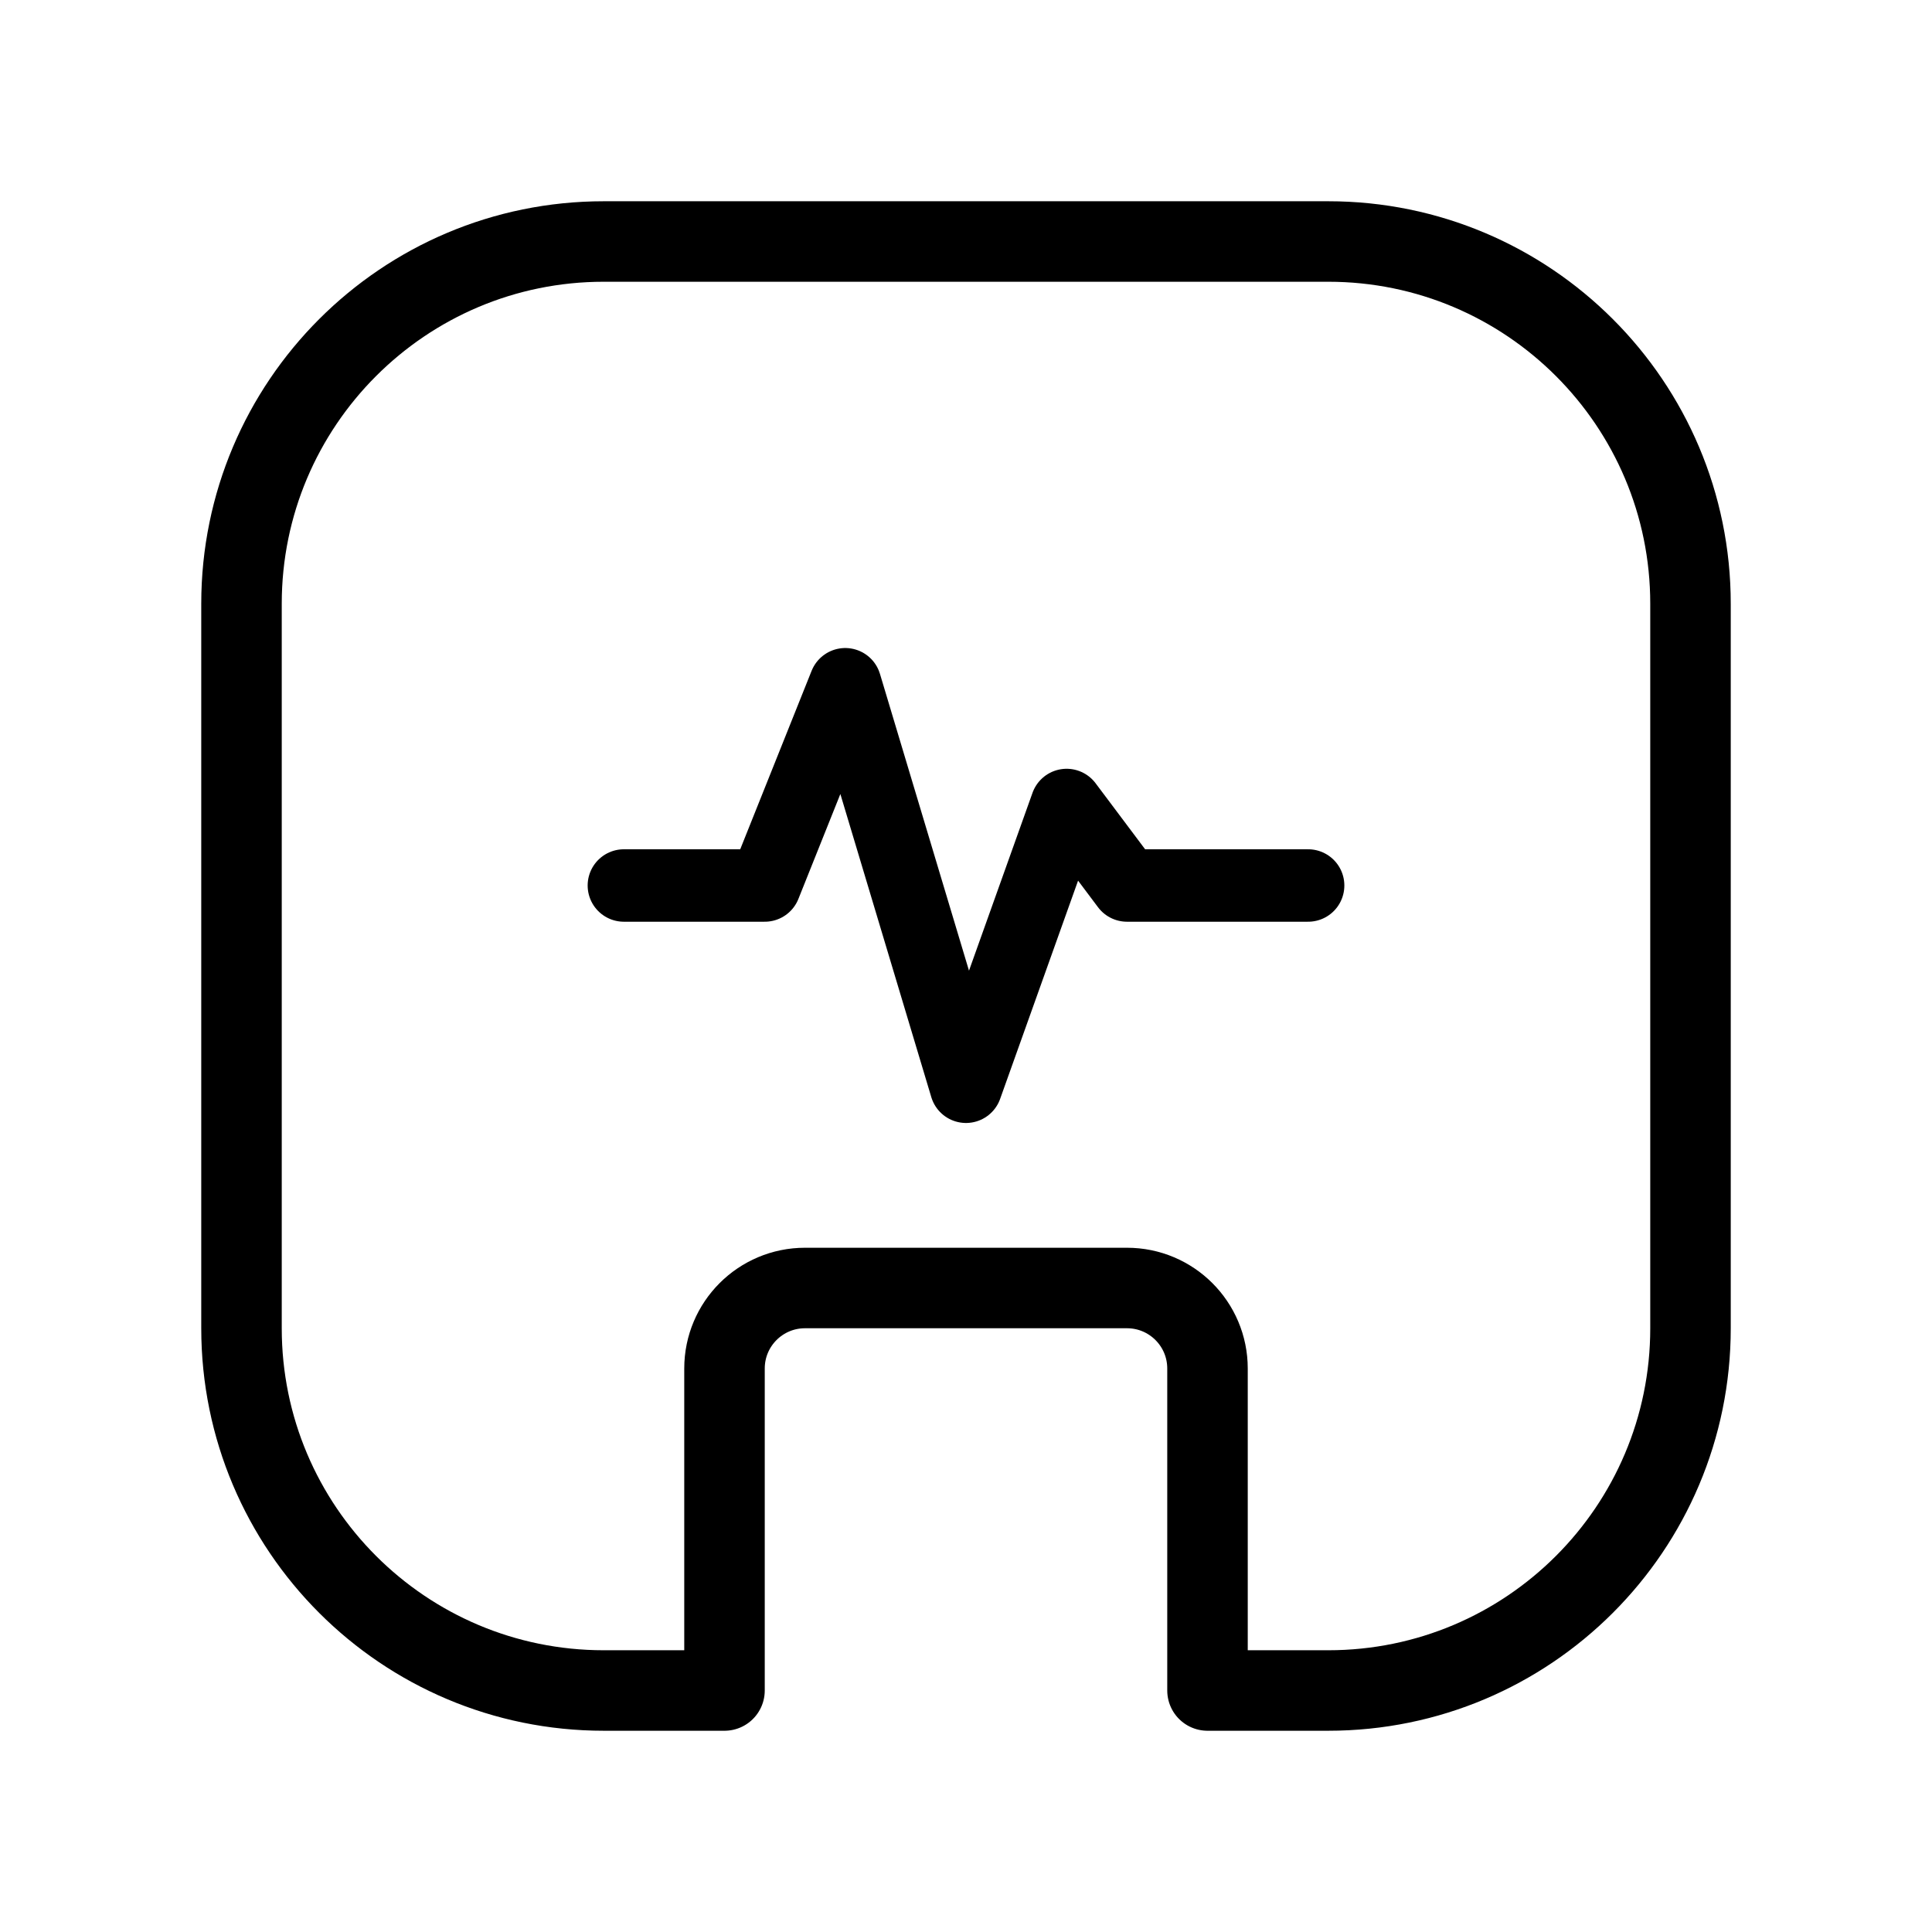
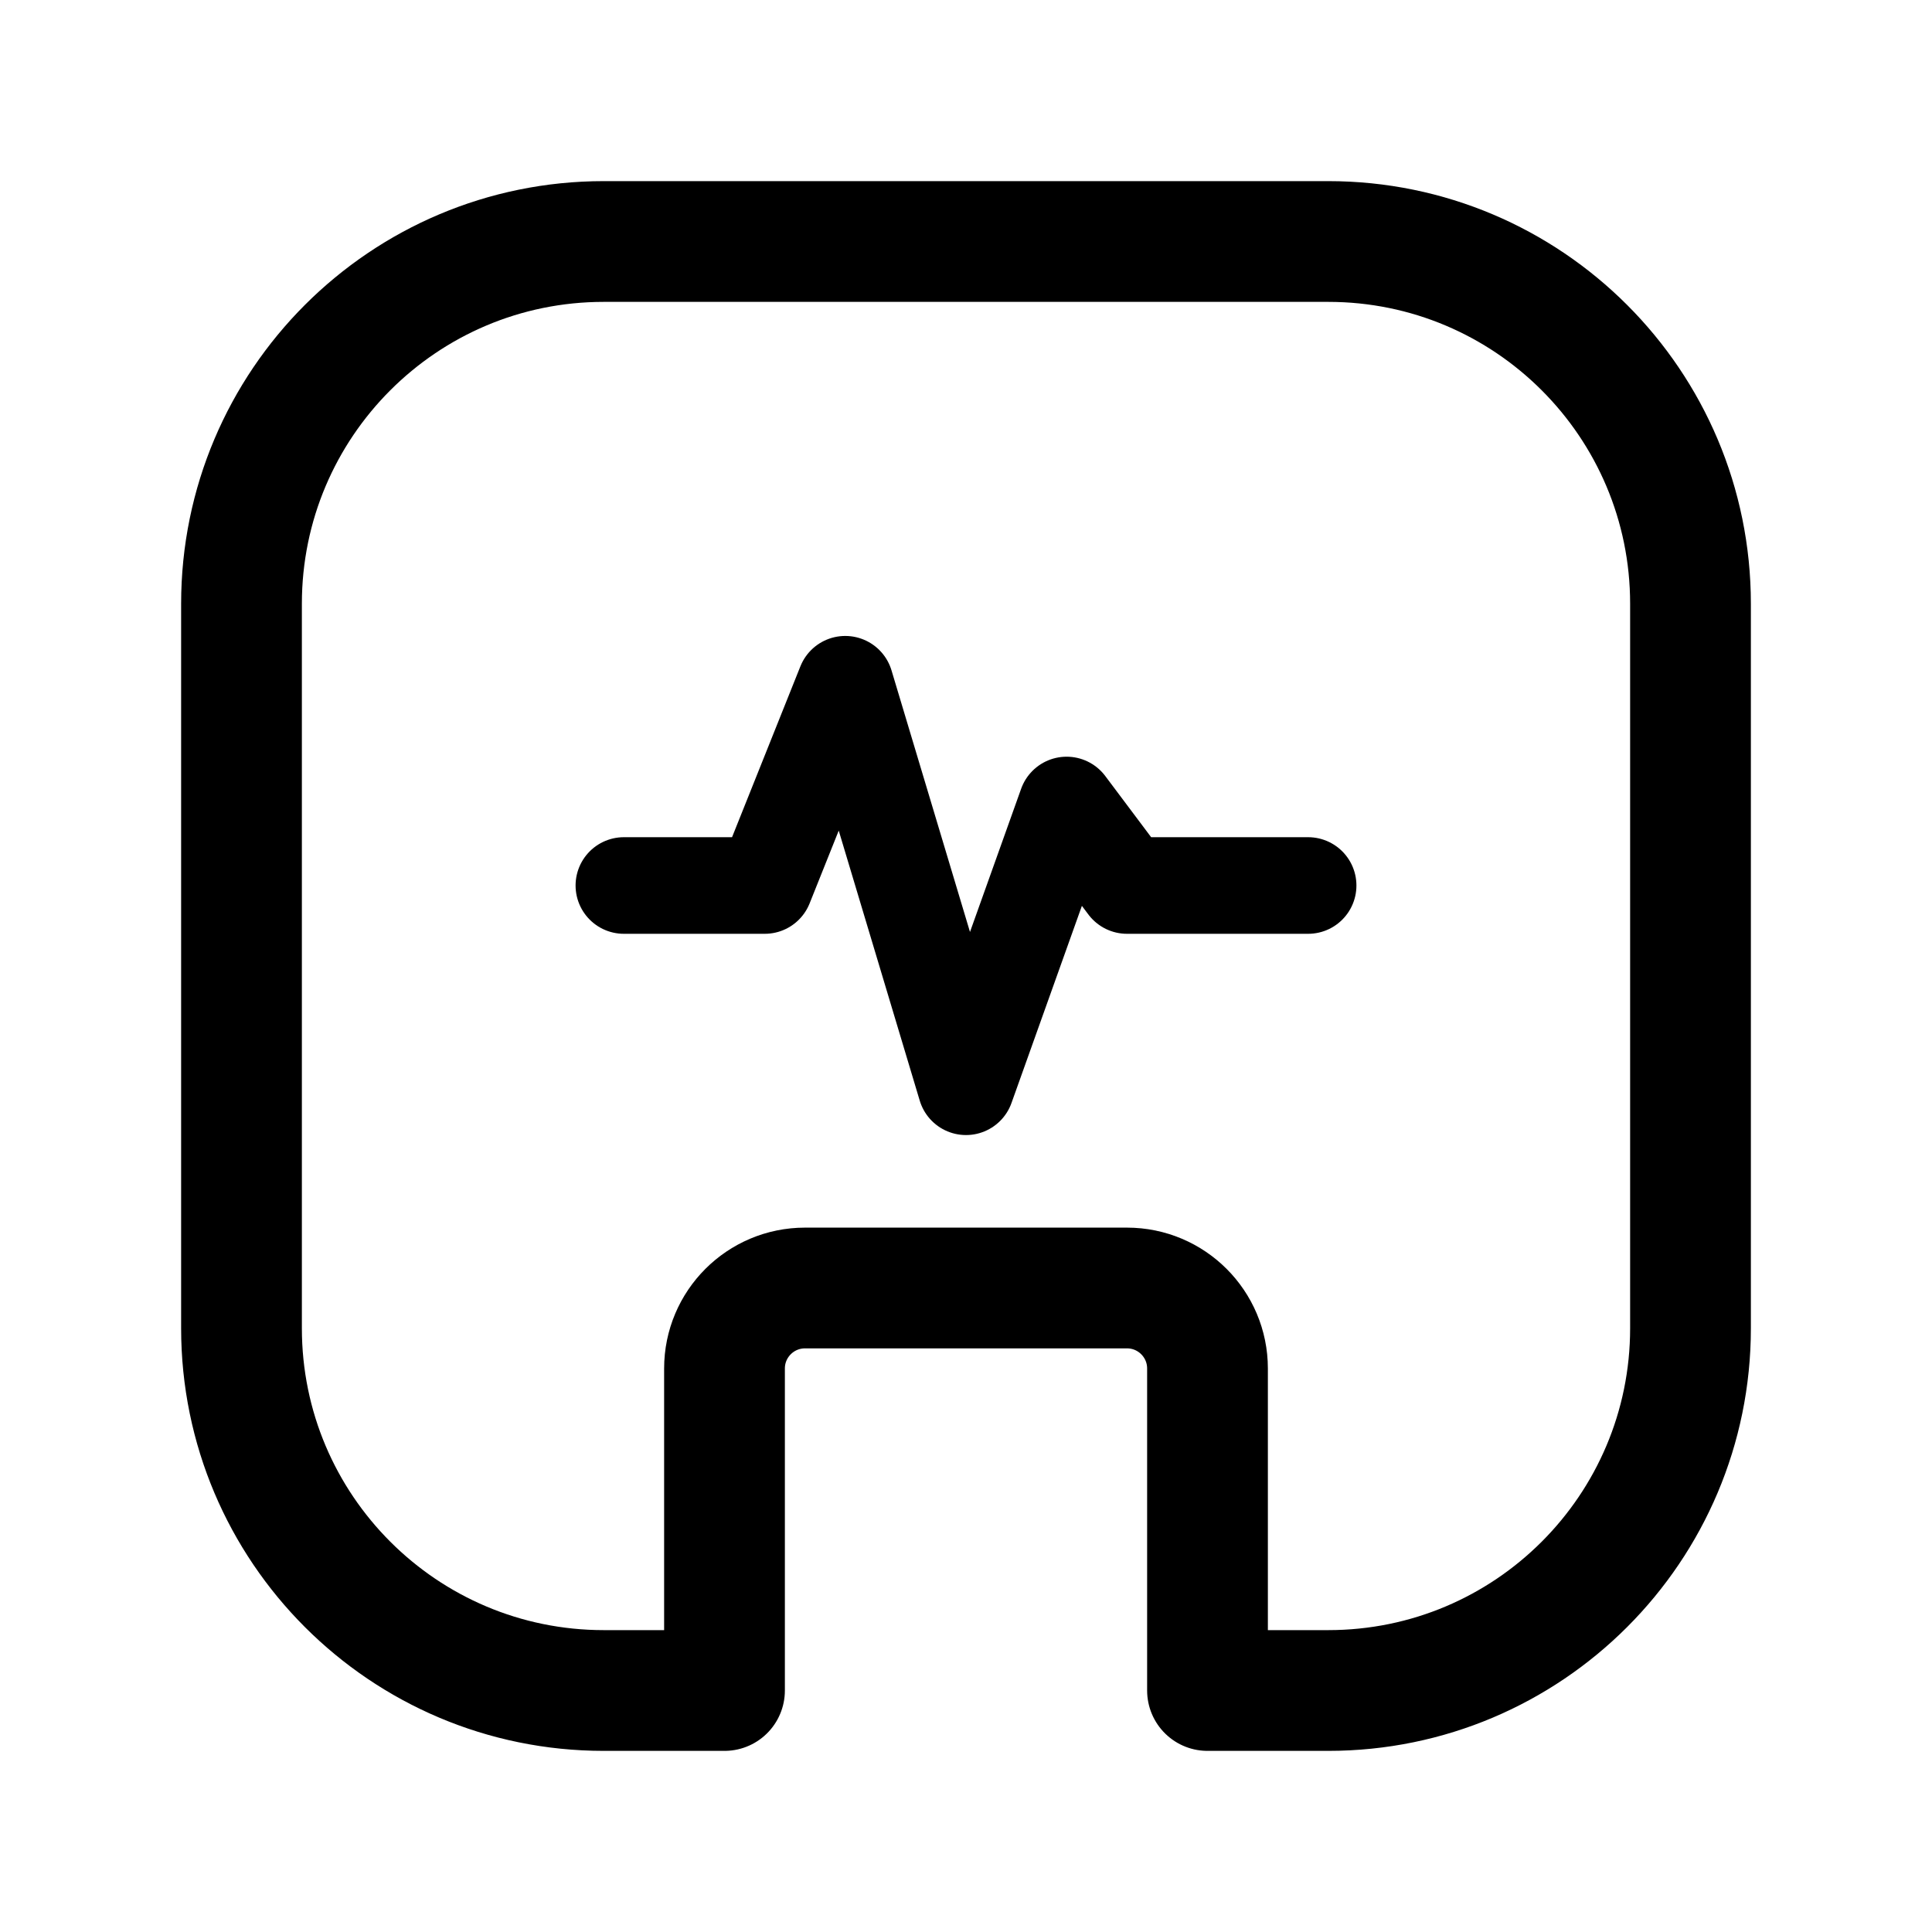
<svg xmlns="http://www.w3.org/2000/svg" viewBox="0 0 48 48">
-   <path d="M15,6 L33,6 A9,9 0 0 1 42,15 L42,33 A9,9 0 0 1 33,42 L30,42 L30,34 A2,2 0 0 0 28,32 L20,32 A2,2 0 0 0 18,34 L18,42 L15,42 A9,9 0 0 1 6,33 L6,15 A9,9 0 0 1 15,6 Z" fill="none" stroke="currentColor" stroke-width="2" stroke-linecap="round" stroke-linejoin="round" />
-   <g fill="none" stroke="currentColor" stroke-width="1.8" stroke-linecap="round" stroke-linejoin="round">
+   <path d="M15,6 L33,6 A9,9 0 0 1 42,15 L42,33 A9,9 0 0 1 33,42 L30,42 L30,34 A2,2 0 0 0 28,32 L20,32 A2,2 0 0 0 18,34 L18,42 L15,42 A9,9 0 0 1 6,33 L6,15 A9,9 0 0 1 15,6 Z" fill="none" stroke="currentColor" stroke-width="3" stroke-linecap="round" stroke-linejoin="round" />
+   <g fill="none" stroke="currentColor" stroke-width="2.4" stroke-linecap="round" stroke-linejoin="round">
    <path d="M15.5,22 H19 L21,17 24,27 26.5,20 28,22 H32.5" />
  </g>
</svg>
